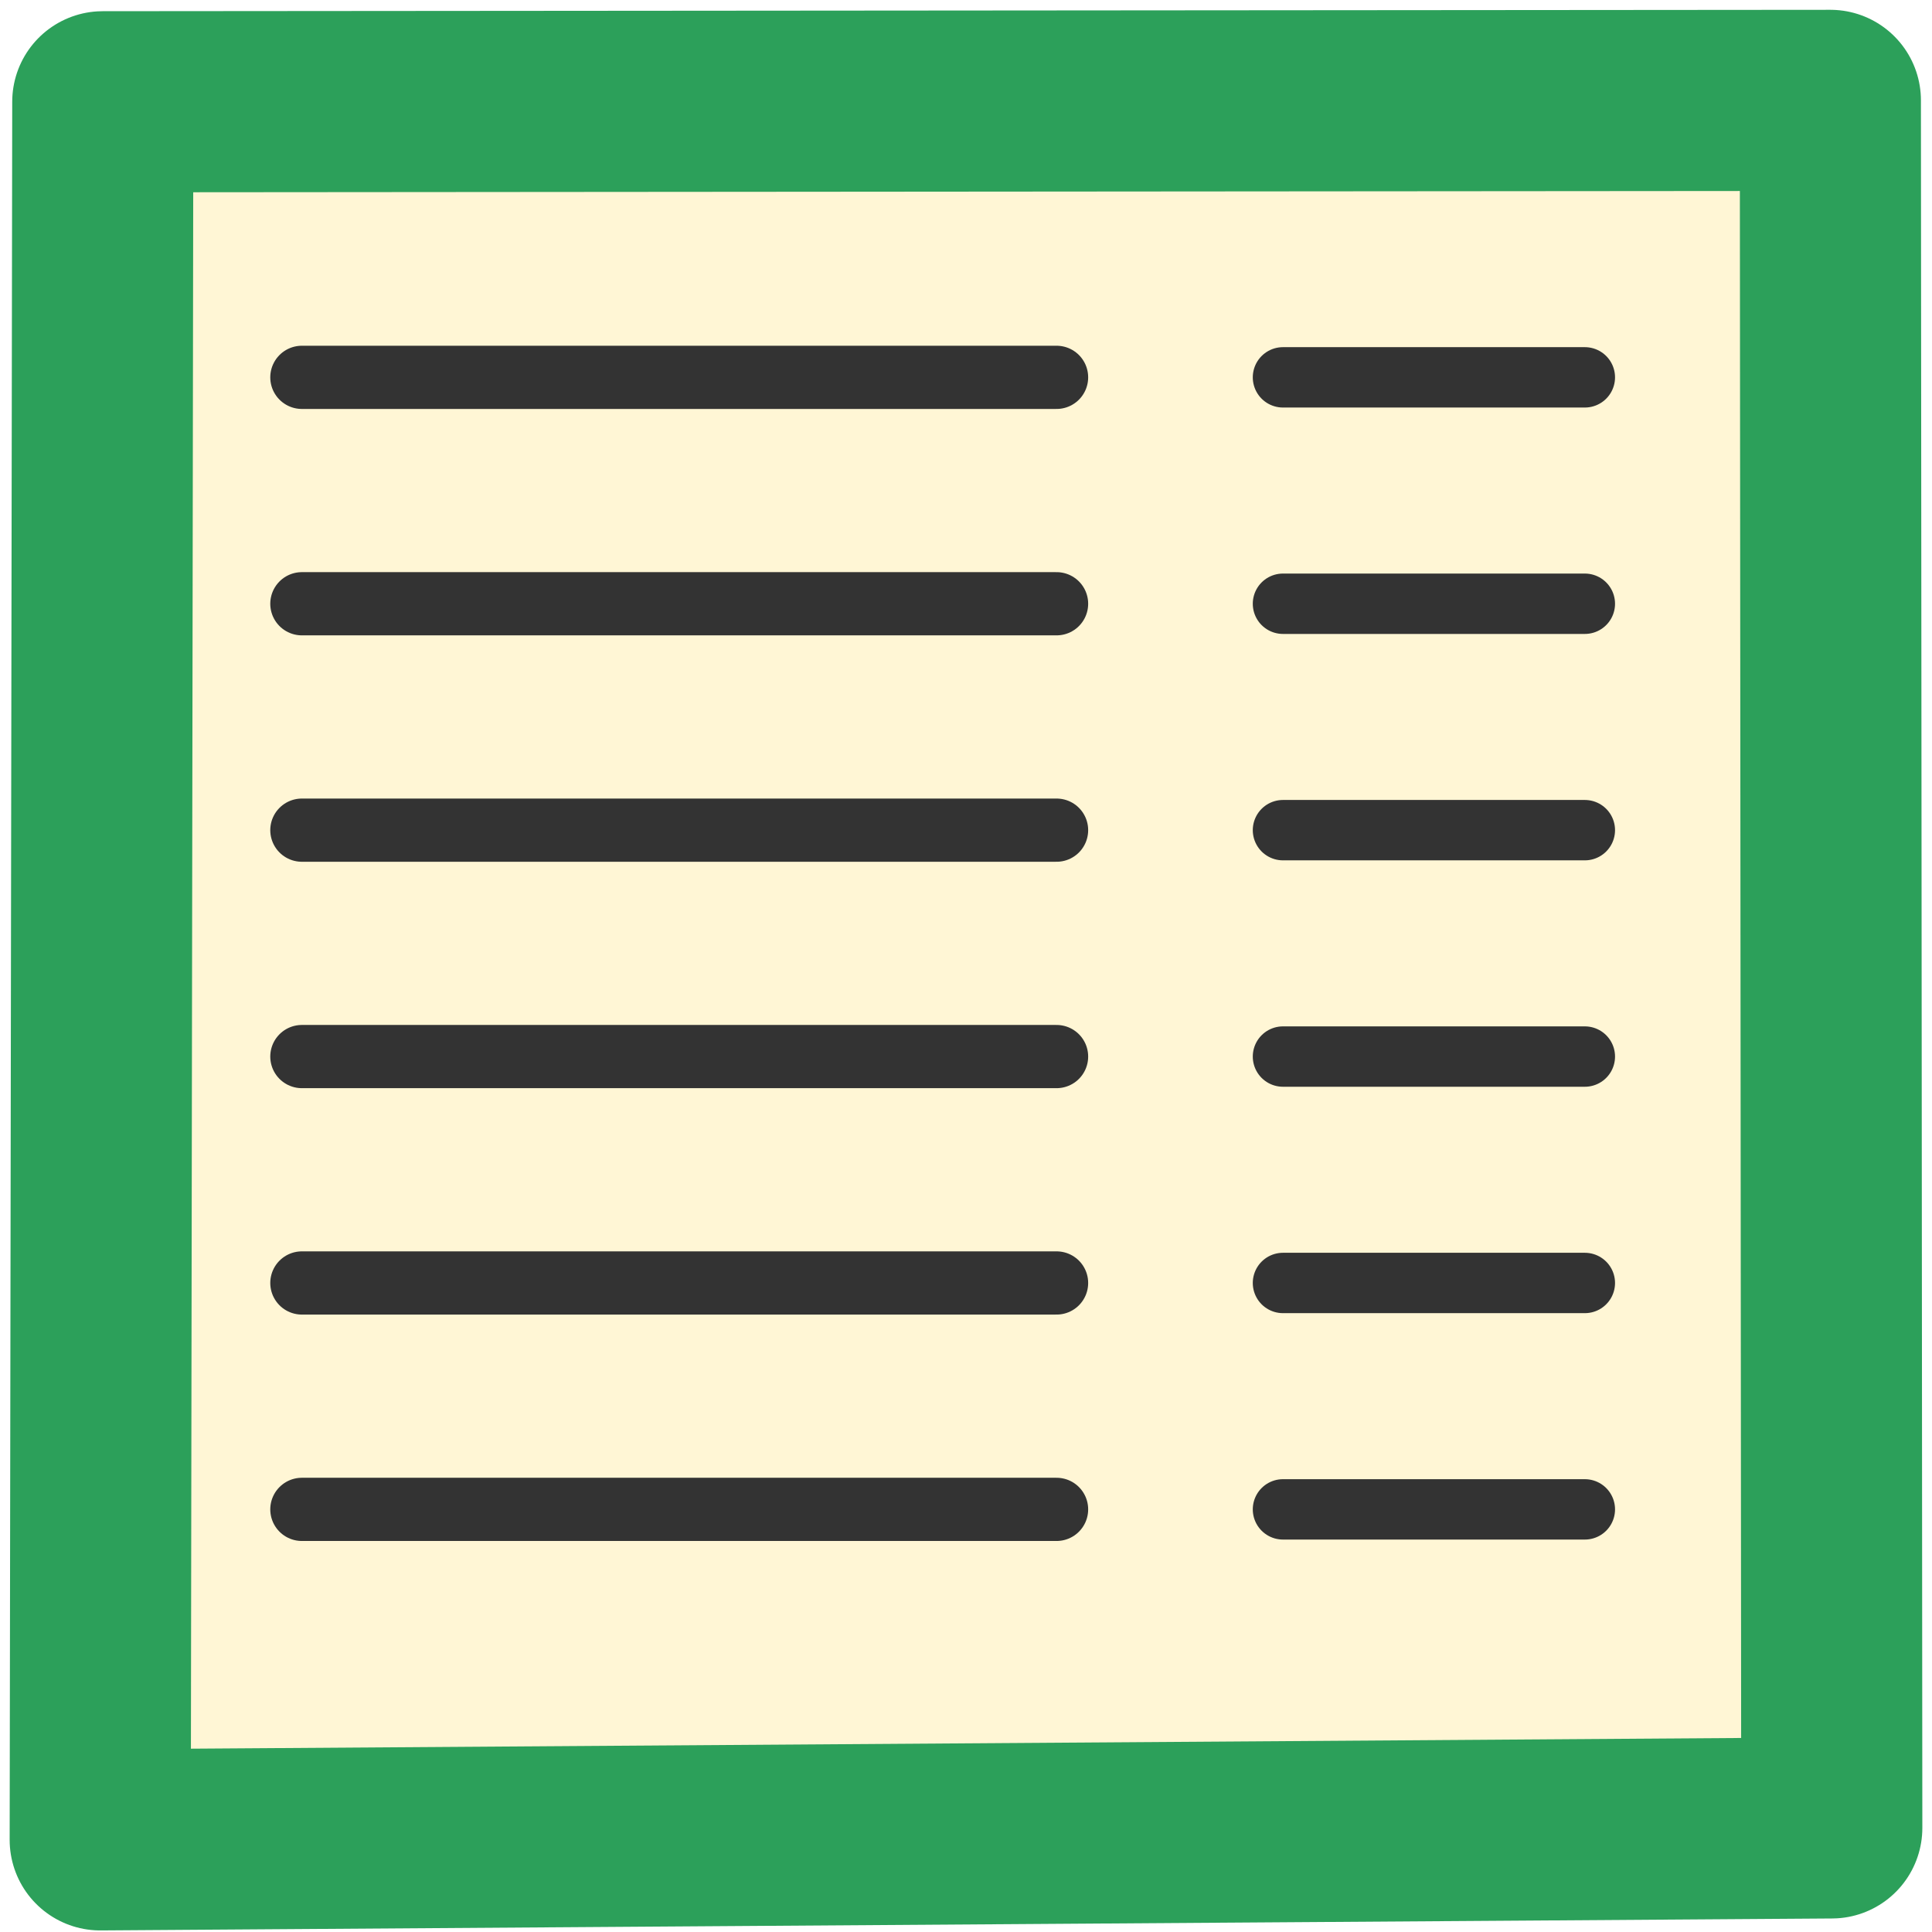
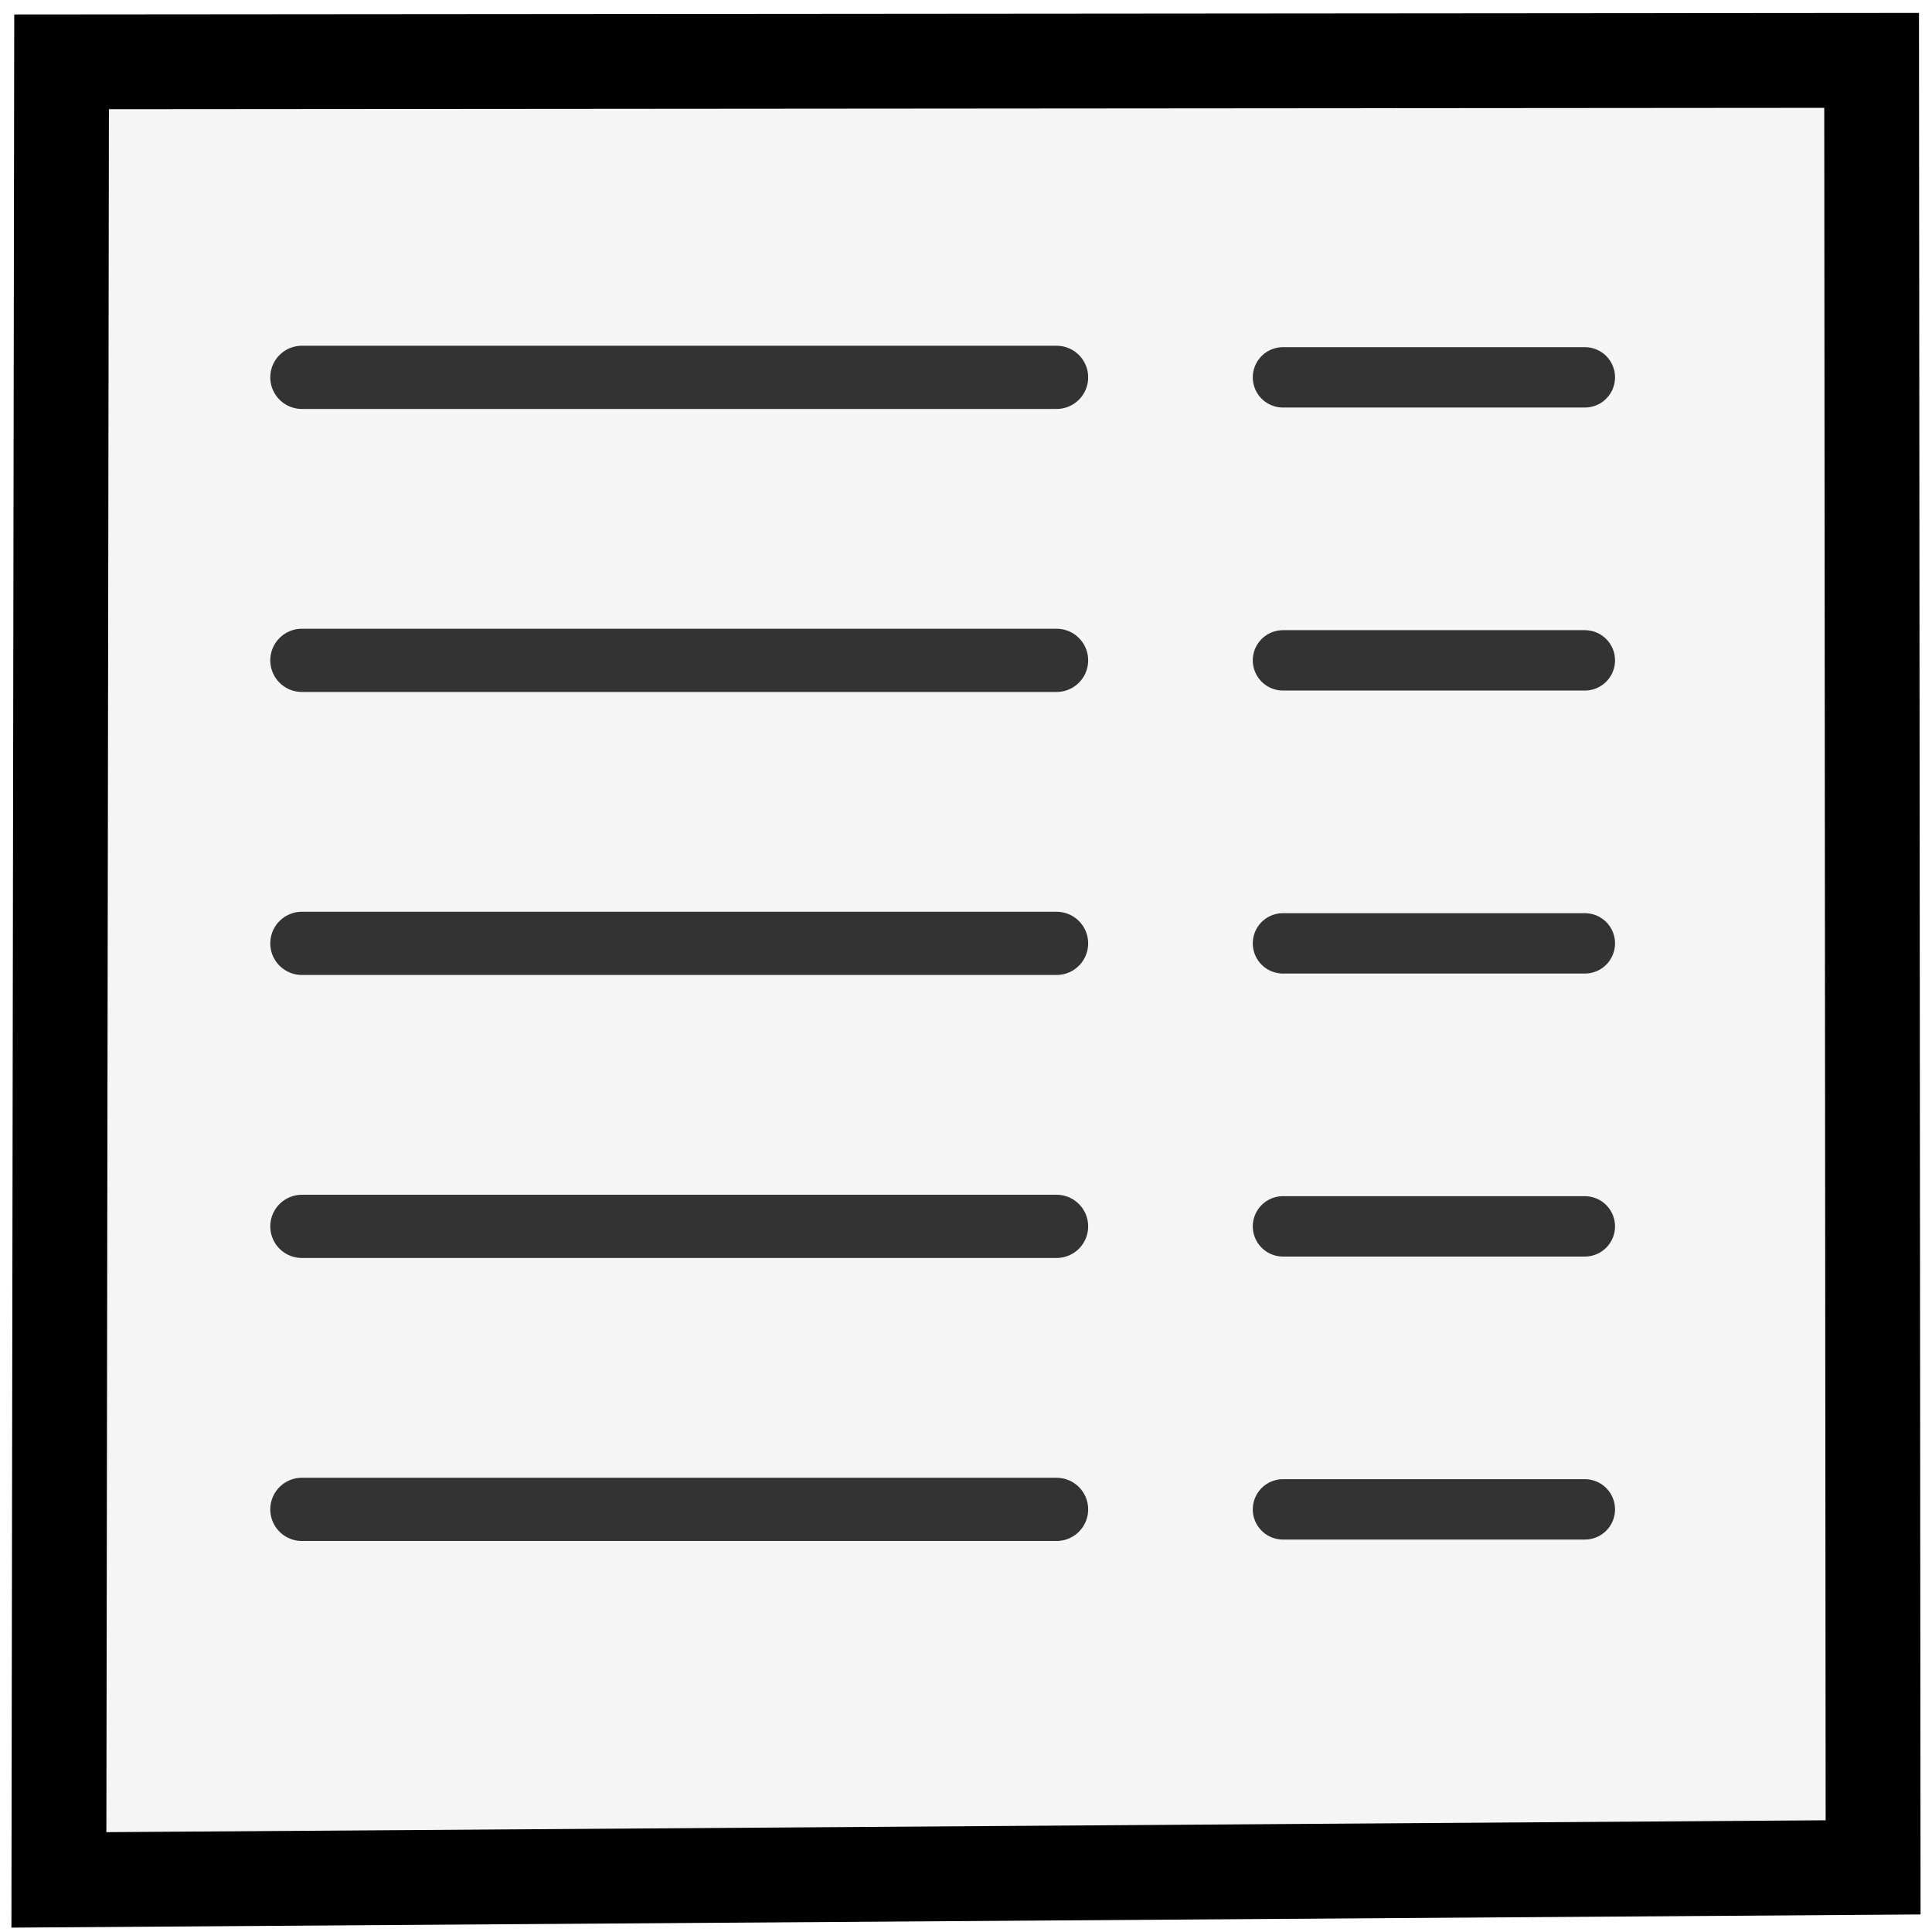
<svg xmlns="http://www.w3.org/2000/svg" id="SVGRoot" width="64px" height="64px" version="1.1" viewBox="0 0 64 64">
  <g>
-     <path d="m60.633 3.325 0.047 57.227-57.36 0.396 0.085-57.577z" fill="#fff6d5" stroke="#2ca05a" stroke-linecap="round" stroke-linejoin="round" stroke-width="6" />
+     <path d="m62 2 0.049 59.859-60.098 0.415 0.089-60.226z" fill="#f5f5f5" stroke="#000" stroke-linecap="round" stroke-width="3.141" />
  </g>
  <g fill="none" stroke="#333" stroke-linecap="round" stroke-linejoin="round">
-     <path d="m10 20h25" stroke-width="2.094" />
-     <path d="m42.5 20h10" stroke-width="2" />
-     <path d="m10 27.5h25" stroke-width="2.094" />
-     <path d="m42.5 27.5h10" stroke-width="2" />
-     <path d="m10 35h25" stroke-width="2.094" />
-     <path d="m42.5 35h10" stroke-width="2" />
-     <path d="m10 42.5h25" stroke-width="2.094" />
-     <path d="m42.5 42.5h10" stroke-width="2" />
+     <path d="m10 21.875h25" stroke-width="2.094" />
+     <path d="m42.5 21.875h10" stroke-width="2" />
+     <path d="m10 31.25h25" stroke-width="2.094" />
+     <path d="m42.5 31.25h10" stroke-width="2" />
+     <path d="m10 40.625h25" stroke-width="2.094" />
+     <path d="m42.5 40.625h10" stroke-width="2" />
    <path d="m10 50h25" stroke-width="2.094" />
    <path d="m42.5 50h10" stroke-width="2" />
    <path d="m10 12.5h25" stroke-width="2.094" />
    <path d="m42.5 12.5h10" stroke-width="2" />
  </g>
</svg>
